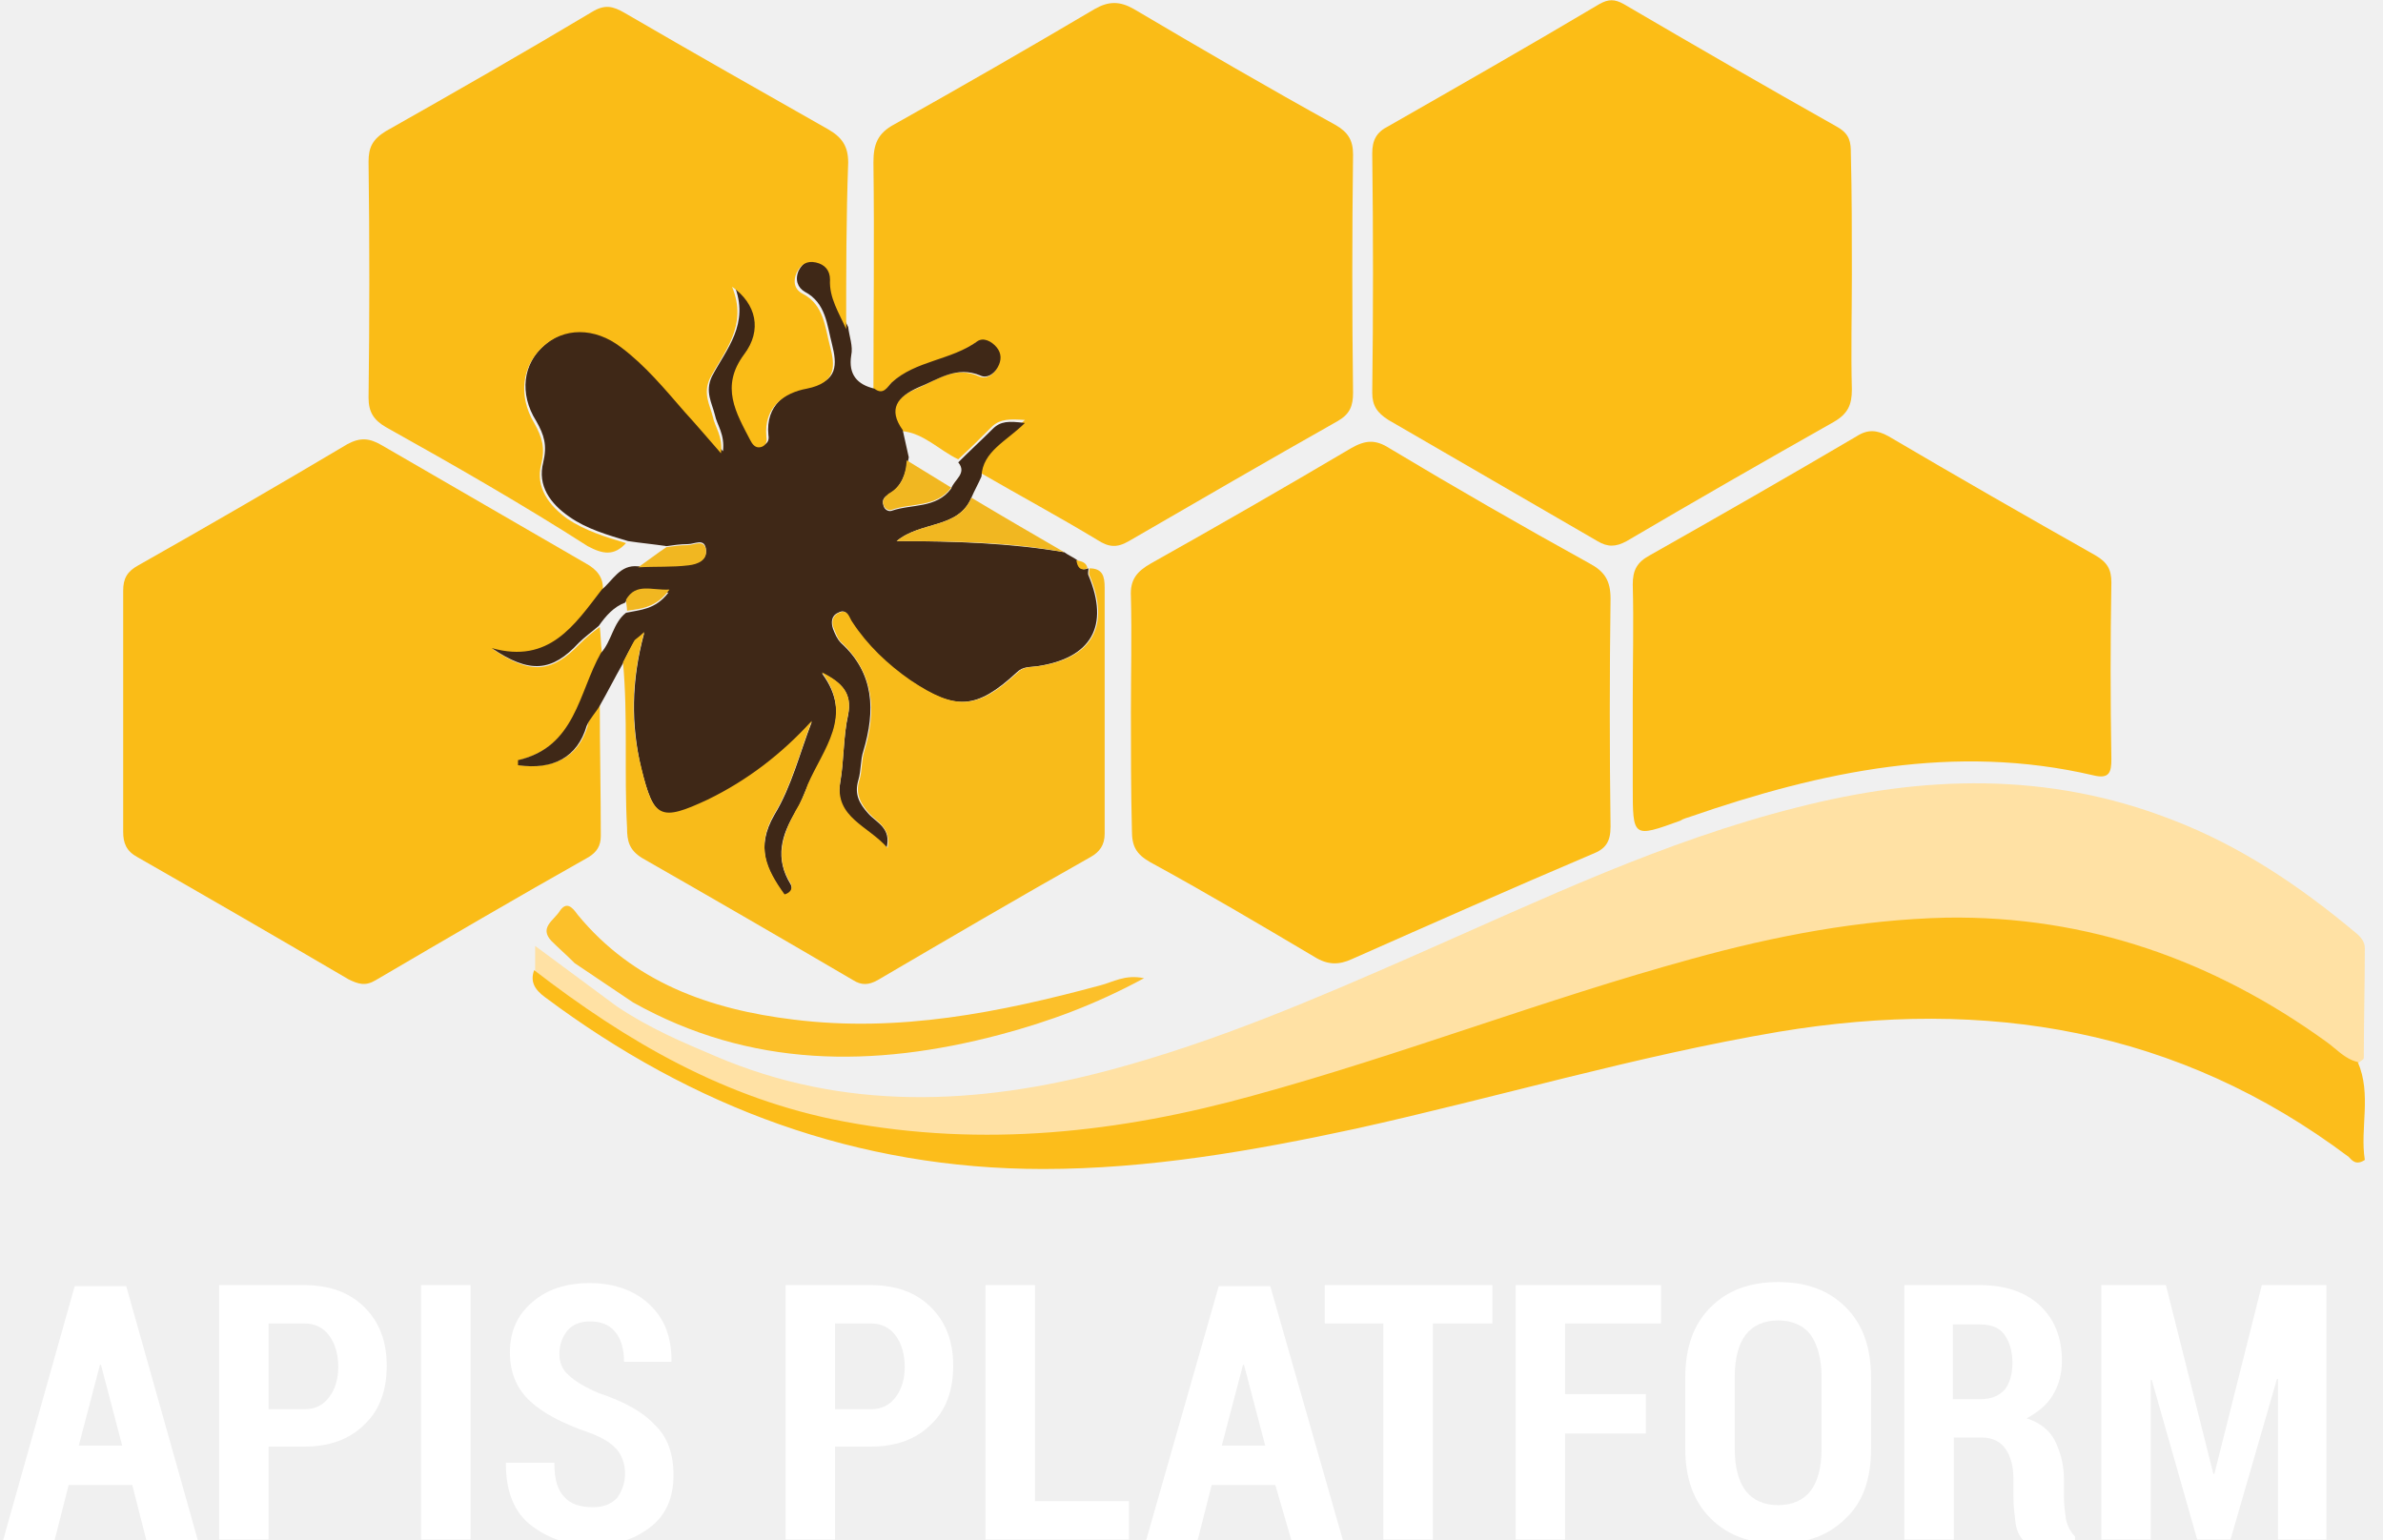
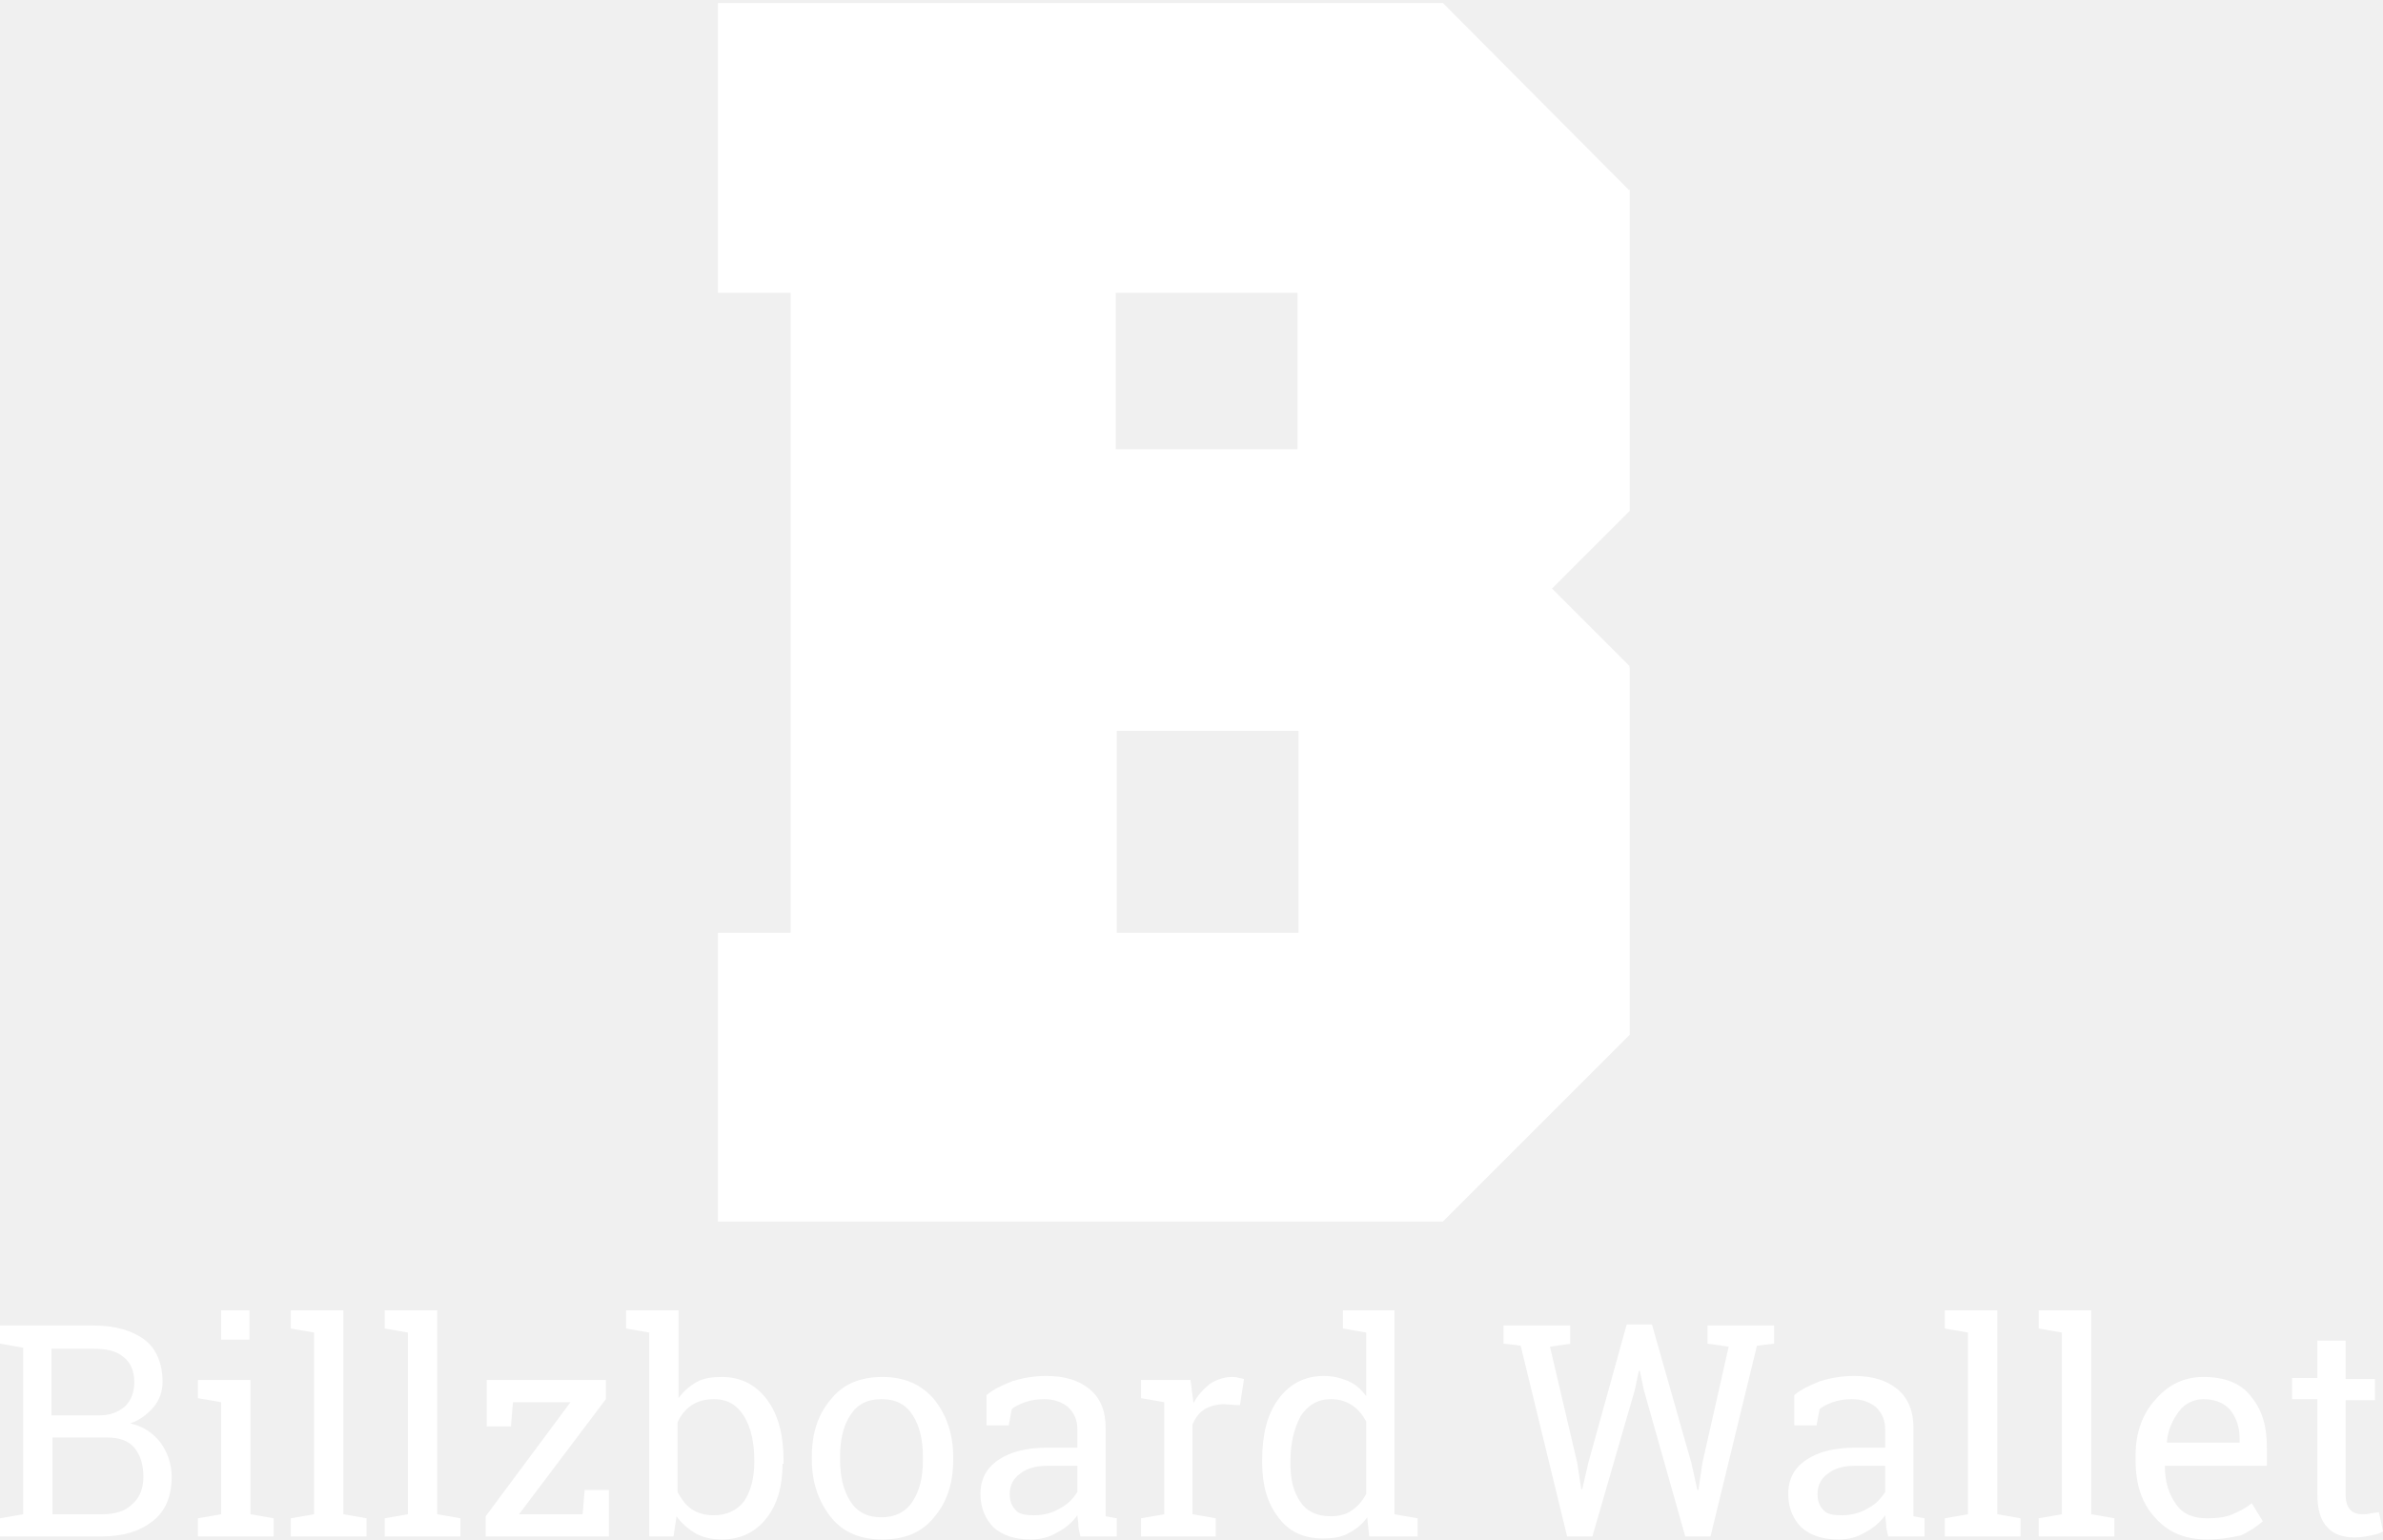
- <svg xmlns="http://www.w3.org/2000/svg" version="1.1" id="Слой_1" shape-rendering="geometricPrecision" image-rendering="optimizeQuality" text-rendering="geometricPrecision" x="0px" y="0px" viewBox="0 0 236 152.5" style="enable-background:new 0 0 236 152.5;" xml:space="preserve">
+ <svg xmlns="http://www.w3.org/2000/svg" version="1.1" id="Слой_1" image-rendering="optimizeQuality" shape-rendering="geometricPrecision" text-rendering="geometricPrecision" x="0px" y="0px" viewBox="0 0 236 152.5" style="enable-background:new 0 0 236 152.5;" xml:space="preserve">
  <style type="text/css">
- 	.st0{fill:#FCBD16;}
- 	.st1{fill:#FABC17;}
- 	.st2{fill:#FFE1A4;}
- 	.st3{fill:#3F2817;}
- 	.st4{fill:#FCBD1B;}
- 	.st5{fill:#F8BB1A;}
- 	.st6{fill:#FCC02A;}
- 	.st7{fill:#F1B721;}
- 	.st8{fill:#FFFFFF;}
+ 	.st0{fill:#FFFFFF;}
</style>
-   <path class="st0" d="M183.4,27.2c0,3.8-0.1,7.6,0,11.4c0,1.5-0.4,2.4-1.8,3.2c-6.9,3.9-13.7,7.8-20.5,11.8c-1.1,0.6-1.9,0.6-2.9,0  c-6.9-4-13.8-8-20.7-12c-1.1-0.7-1.6-1.4-1.6-2.7c0.1-7.9,0.1-15.8,0-23.7c0-1.3,0.4-2.1,1.6-2.7c7-4,14-8,20.9-12.1  c0.9-0.5,1.5-0.5,2.4,0c7,4.1,14.1,8.2,21.2,12.2c1.2,0.7,1.3,1.5,1.3,2.6C183.4,19.2,183.4,23.2,183.4,27.2z" />
-   <path class="st1" d="M59.4,69.8c0,4.3,0.1,8.7,0.1,13c0,1-0.4,1.6-1.2,2.1c-7.1,4-14.1,8.1-21.1,12.2c-1,0.6-1.7,0.4-2.7-0.1  c-7-4.1-13.9-8.1-20.9-12.1c-1.1-0.6-1.4-1.4-1.4-2.5c0-8,0-15.9,0-23.9c0-1.2,0.4-1.9,1.5-2.5c6.9-3.9,13.8-7.9,20.7-12  c1.3-0.7,2.2-0.6,3.4,0.1c6.7,3.9,13.5,7.8,20.2,11.7c1.1,0.6,1.8,1.4,1.7,2.7c-2.7,3.5-5.2,7.4-10.9,5.8c3.8,2.6,5.9,2.3,8.6-0.5  c0.6-0.6,1.3-1.2,2-1.7c0.1,0.8,0.1,1.7,0.2,2.5c-2.2,4-2.5,9.3-8.2,10.7c0,0,0,0.3,0,0.5c3.5,0.4,5.9-0.8,6.8-3.9  C58.3,71,59,70.4,59.4,69.8z" />
-   <path class="st1" d="M86.5,38.7c0-7.5,0.1-15,0-22.6c0-1.8,0.4-2.9,2.1-3.8c6.6-3.7,13.2-7.5,19.8-11.4c1.4-0.8,2.5-0.8,3.9,0  c6.6,3.9,13.3,7.8,20,11.5c1.2,0.7,1.7,1.5,1.7,2.9c-0.1,7.9-0.1,15.8,0,23.6c0,1.3-0.3,2.1-1.5,2.8c-6.9,3.9-13.8,7.9-20.7,11.9  c-1.2,0.7-2,0.6-3.1-0.1c-3.8-2.3-7.7-4.4-11.5-6.6c0.1-2.6,2.4-3.5,4.3-5.3c-1.5-0.1-2.4-0.1-3.2,0.6c-1.1,1.1-2.2,2.2-3.4,3.3  c-1.9-0.9-3.4-2.6-5.6-2.8c-1.5-2.1-0.5-3.4,1.5-4.2c2-0.9,3.8-2.3,6.2-1.2c0.7,0.3,1.4-0.2,1.7-0.8c0.4-0.7,0.4-1.4-0.1-2  c-0.5-0.6-1.3-1-1.9-0.6c-2.6,1.9-6,1.9-8.5,4.1C87.8,38.5,87.4,39.4,86.5,38.7z" />
-   <path class="st0" d="M112,70.5c0-3.8,0.1-7.6,0-11.4c-0.1-1.7,0.6-2.5,2-3.3c6.6-3.7,13.2-7.5,19.8-11.4c1.4-0.8,2.4-0.9,3.8,0  c6.5,3.9,13.1,7.7,19.8,11.4c1.5,0.8,2.1,1.7,2.1,3.5c-0.1,7.5-0.1,15.1,0,22.6c0,1.5-0.5,2.2-1.8,2.7c-8,3.4-15.9,6.9-23.8,10.4  c-1.3,0.6-2.4,0.6-3.7-0.2c-5.4-3.2-10.8-6.4-16.3-9.4c-1.4-0.8-1.8-1.6-1.8-3.1C112,78.3,112,74.4,112,70.5z" />
-   <path class="st2" d="M61.1,99.7c3.3,2.2,6.4,3.5,9.7,4.9c12.8,5.5,26,4.9,39.1,1.4c10.5-2.8,20.5-7.1,30.5-11.5  c12.3-5.4,24.4-11.2,37.5-14.5c12.5-3.2,24.9-3.6,37.2,1.2c6.8,2.6,12.7,6.6,18.2,11.2c0.5,0.4,0.9,0.9,0.9,1.5  c0,3.6-0.1,7.2-0.1,10.9c0,0.2-0.4,0.3-0.5,0.5c-1.3-0.3-2.1-1.3-3.1-2c-11.2-8.2-23.7-12.5-37.6-12.3c-8.6,0.1-17,1.8-25.3,4.1  c-14.6,4-28.7,9.5-43.3,13.5c-13.3,3.7-26.8,5.2-40.6,2.6c-11.6-2.2-21.5-7.9-30.7-15c0-0.8,0-1.5,0-2.5" />
-   <path class="st3" d="M94.9,45.8c1.1-1.1,2.3-2.2,3.4-3.3c0.8-0.8,1.6-0.8,3.2-0.6c-1.8,1.8-4.2,2.8-4.3,5.3c-0.3,0.7-0.7,1.4-1,2.1  c-1.3,3.1-5,2.3-7.4,4.3c5.8,0,11.3,0.2,16.6,1.1c0.4,0.3,0.9,0.5,1.3,0.8c0.1,0.6,0.3,1.1,1.1,0.8c0,0,0,0,0,0c0,0.2-0.1,0.5,0,0.7  c2.1,5,0.3,8.2-5.1,9c-0.7,0.1-1.4,0-2,0.6c-4,3.7-6.1,3.8-10.6,0.8c-2.3-1.5-4.3-3.4-5.8-5.8c-0.3-0.4-0.4-1.4-1.3-0.9  c-0.7,0.3-0.7,1-0.5,1.6c0.2,0.5,0.4,1,0.8,1.4c3.3,3,3.4,6.7,2.2,10.7c-0.3,0.9-0.2,1.9-0.5,2.9c-0.4,1.4,0.1,2.3,1,3.3  c0.8,0.9,2.3,1.4,1.8,3.4c-2-2.1-5.2-3-4.6-6.4c0.4-2.3,0.3-4.6,0.8-6.8c0.4-2.1-0.6-3.2-2.6-4.1c3.2,4.3,0.2,7.6-1.4,11.1  c-0.4,0.9-0.7,1.8-1.2,2.6c-1.4,2.3-2.1,4.6-0.5,7.2c0.2,0.4,0.2,0.9-0.6,1.1c-1.8-2.5-2.9-4.7-1-8c1.7-2.8,2.5-6.1,3.7-9.2  c-3,3.3-6.4,5.9-10.3,7.8c-4.7,2.2-5.3,1.9-6.6-3.2c-1-4.3-1-8.6,0.3-13.4c-0.7,0.6-0.9,0.7-1,0.9c-0.4,0.7-0.8,1.4-1.1,2.1  c-0.8,1.4-1.5,2.8-2.3,4.2c-0.4,0.7-1,1.3-1.3,2c-0.9,3.1-3.3,4.4-6.8,3.9c0-0.2,0-0.5,0-0.5c5.7-1.3,6-6.7,8.2-10.6  c1.1-1.2,1.2-3,2.5-4c1.4-0.3,2.9-0.3,4.2-2c-1.7,0.1-3.3-0.7-4.3,1C60.8,60.1,60,61,59.3,62c-0.7,0.6-1.4,1.1-2,1.7  c-2.6,2.8-4.8,3.1-8.6,0.5c5.7,1.6,8.2-2.3,10.9-5.8c1.1-0.9,1.8-2.5,3.6-2.3c1.7-0.1,3.3,0,5-0.2c0.9-0.1,1.9-0.4,1.7-1.6  c-0.2-1-1.1-0.4-1.8-0.4c-0.7,0-1.4,0.1-2.1,0.2c-1.3-0.2-2.5-0.3-3.8-0.5c-2-0.6-4.1-1.2-5.8-2.4c-1.9-1.3-3.2-3.1-2.6-5.4  c0.4-1.7,0.1-2.7-0.7-4.1c-1.7-2.7-1.3-5.7,0.8-7.5c2.1-1.9,5.1-1.9,7.8,0c2.4,1.8,4.3,4.2,6.3,6.4c1.1,1.3,2.2,2.5,3.6,4.1  c0.2-1.7-0.6-2.6-0.8-3.6c-0.3-1.2-1-2.3-0.3-3.8c1.4-2.7,3.8-5.2,2.2-9.1c2.4,1.7,2.9,4.3,1.2,6.7c-2.4,3.2-0.8,5.8,0.6,8.5  c0.2,0.4,0.5,0.8,1,0.7c0.5-0.1,0.7-0.5,0.6-1c-0.3-3,1.8-4.4,4-4.8c2.9-0.5,2.8-2.2,2.3-4.2c-0.5-1.9-0.6-4.1-2.7-5.2  c-0.7-0.4-1-1.2-0.6-2.1c0.4-0.8,1.1-1.2,1.9-1c0.9,0.2,1.4,0.8,1.4,1.7c-0.1,1.9,0.9,3.4,1.6,4.9c0.1,0.9,0.5,1.9,0.3,2.8  c-0.3,1.9,0.6,2.9,2.3,3.3c0.9,0.7,1.3-0.2,1.7-0.6c2.4-2.2,5.9-2.2,8.5-4.1c0.6-0.4,1.4,0,1.9,0.6c0.5,0.6,0.5,1.3,0.1,2  c-0.4,0.7-1.1,1.1-1.7,0.8c-2.4-1-4.2,0.4-6.2,1.2c-2,0.9-3,2.1-1.5,4.2c0.2,0.9,0.4,1.8,0.6,2.7C89.7,47,89.3,48.2,88,49  c-0.4,0.2-0.7,0.5-0.5,1.1c0.1,0.4,0.5,0.6,0.8,0.5c2-0.7,4.4-0.2,5.9-2.2C94.5,47.5,95.8,46.9,94.9,45.8z" />
-   <path class="st1" d="M83.8,32.6c-0.7-1.6-1.7-3.1-1.6-4.9c0-0.9-0.5-1.5-1.4-1.7c-0.9-0.2-1.5,0.2-1.9,1c-0.4,0.9-0.2,1.7,0.6,2.1  c2.1,1.1,2.2,3.3,2.7,5.2c0.5,1.9,0.7,3.6-2.3,4.2c-2.2,0.4-4.3,1.8-4,4.8c0.1,0.5-0.1,0.9-0.6,1c-0.5,0.1-0.8-0.3-1-0.7  c-1.4-2.7-3-5.3-0.6-8.5c1.8-2.4,1.2-5-1.2-6.7c1.6,3.9-0.8,6.4-2.2,9.1c-0.7,1.5,0,2.6,0.3,3.8c0.2,1,1,1.9,0.8,3.6  c-1.4-1.6-2.5-2.9-3.6-4.1c-2-2.3-3.9-4.6-6.3-6.4c-2.6-2-5.7-2-7.8,0c-2,1.9-2.4,4.8-0.8,7.5c0.8,1.4,1.1,2.5,0.7,4.1  c-0.6,2.3,0.8,4.1,2.6,5.4c1.8,1.2,3.8,1.8,5.8,2.4c-1.2,1.3-2.3,1.1-3.8,0.3C51.8,50,45,46.1,38.2,42.3c-1.2-0.7-1.7-1.5-1.7-2.9  c0.1-7.8,0.1-15.6,0-23.4c0-1.4,0.4-2.2,1.7-3c6.9-3.9,13.7-7.8,20.4-11.8c1.3-0.8,2.1-0.6,3.3,0.1C68.6,5.2,75.3,9,82,12.8  c1.4,0.8,2,1.7,2,3.3C83.8,21.6,83.8,27.1,83.8,32.6z" />
-   <path class="st0" d="M161.7,69.3c0-3.8,0.1-7.6,0-11.4c0-1.4,0.4-2.2,1.7-2.9c6.9-3.9,13.7-7.8,20.5-11.8c1.1-0.7,2-0.6,3.1,0  c6.8,4,13.6,7.9,20.5,11.8c1.2,0.7,1.6,1.4,1.6,2.7c-0.1,5.8-0.1,11.7,0,17.5c0,1.3-0.2,2-1.8,1.6c-13.7-3.2-26.9-0.4-39.9,4.1  c-0.3,0.1-0.7,0.2-1,0.4c-4.7,1.7-4.7,1.7-4.7-3.4C161.7,75,161.7,72.2,161.7,69.3z" />
-   <path class="st4" d="M52.9,96.1c9.2,7.1,19,12.8,30.7,15c13.8,2.6,27.3,1.1,40.6-2.6c14.6-4,28.7-9.5,43.3-13.5  c8.3-2.3,16.7-3.9,25.3-4.1c13.9-0.2,26.4,4.2,37.6,12.3c1,0.7,1.8,1.7,3.1,2c1.4,3.2,0.2,6.6,0.7,9.7c-0.9,0.6-1.3,0-1.6-0.3  c-16.9-12.7-35.9-15.8-56.4-12.4c-14.2,2.4-27.9,6.5-41.9,9.6c-10.2,2.2-20.5,4-31,4c-18.4,0-34.7-6.1-49.3-17  C52.9,98,52.5,97.2,52.9,96.1z" />
-   <path class="st5" d="M61.7,65.6c0.4-0.7,0.7-1.4,1.1-2.1c0.1-0.2,0.4-0.3,1-0.9c-1.3,4.8-1.4,9.1-0.3,13.4c1.2,5.1,1.9,5.4,6.6,3.2  c3.9-1.9,7.3-4.5,10.3-7.8c-1.2,3.1-2,6.4-3.7,9.2c-1.9,3.2-0.8,5.5,1,8c0.7-0.2,0.8-0.7,0.6-1.1c-1.6-2.5-0.8-4.8,0.5-7.2  c0.5-0.8,0.9-1.7,1.2-2.6c1.5-3.5,4.6-6.8,1.4-11.1c2,1,3,2.1,2.6,4.1c-0.5,2.2-0.4,4.6-0.8,6.8C82.7,81,86,81.8,87.9,84  c0.4-2-1.1-2.6-1.8-3.4c-0.9-1-1.4-2-1-3.3c0.3-0.9,0.2-2,0.5-2.9c1.2-4,1-7.6-2.2-10.7c-0.4-0.3-0.6-0.9-0.8-1.4  c-0.3-0.6-0.2-1.3,0.5-1.6c0.9-0.4,1,0.5,1.3,0.9c1.5,2.3,3.5,4.2,5.8,5.8c4.5,3,6.6,2.9,10.6-0.8c0.6-0.6,1.3-0.5,2-0.6  c5.4-0.8,7.2-4,5.1-9c-0.1-0.2,0-0.5,0-0.7c1.3,0,1.5,0.8,1.5,1.9c0,8.1,0,16.3,0,24.4c0,1.1-0.5,1.8-1.4,2.3  c-7.1,4-14.1,8.1-21.1,12.2c-0.9,0.5-1.6,0.5-2.4,0c-7-4.1-13.9-8.1-20.9-12.1c-1.3-0.8-1.5-1.7-1.5-3  C61.8,76.5,62.2,71.1,61.7,65.6z" />
-   <path class="st6" d="M56.9,95.4c0,0-0.2-0.2-0.2-0.2c-0.7-0.7-1.4-1.3-2.1-2c-1.2-1.3,0.2-2,0.8-2.9c0.7-1.1,1.3-0.4,1.8,0.3  c5.5,6.7,13.1,9.4,21.4,10.4c10.4,1.3,20.4-0.7,30.4-3.4c1.2-0.3,2.4-1.1,4.3-0.7c-4.8,2.6-9.4,4.3-14.3,5.6  c-12.5,3.3-24.7,3.3-36.3-3.2" />
-   <path class="st6" d="M58.3,97.1" />
-   <path class="st7" d="M105.4,54.7c-5.4-1-10.8-1.1-16.6-1.1c2.4-2,6.1-1.2,7.4-4.3C99.2,51.1,102.3,52.9,105.4,54.7z" />
-   <path class="st7" d="M66,54.2c0.7-0.1,1.4-0.2,2.1-0.2c0.6,0,1.6-0.6,1.8,0.4c0.2,1.1-0.8,1.5-1.7,1.6c-1.6,0.2-3.3,0.1-5,0.2  C64.2,55.5,65.1,54.8,66,54.2z" />
-   <path class="st5" d="M107.7,56.3c-0.8,0.3-1-0.2-1.1-0.8C107.1,55.6,107.6,55.7,107.7,56.3z" />
-   <path class="st7" d="M89.8,45.6c1.5,0.9,2.9,1.8,4.4,2.7c-1.5,2-3.9,1.5-5.9,2.2c-0.3,0.1-0.7-0.1-0.8-0.5c-0.2-0.5,0.2-0.8,0.5-1.1  C89.3,48.2,89.7,47,89.8,45.6z" />
-   <path class="st7" d="M62.1,60.5c0-0.4-0.1-0.7-0.1-1.1c1-1.7,2.5-0.9,4.3-1C65,60.2,63.5,60.3,62.1,60.5z" />
+   <path class="st0" d="M161.3,18.8L142.9,0.3H71.1V29h7.2v63.4h-7.2V121h71.8l18.5-18.5V66.1h-0.1l0.1-0.1l-7.7-7.7l7.7-7.7l0,0h0  V18.8z M128.5,29v15.5h-18V29H128.5z M110.6,72.4h18v20h-18V72.4z" />
  <g>
-     <path class="st8" d="M13.1,147.1H6.8l-1.4,5.5H0.3l7.1-25.2h5.1l7.1,25.2h-5.1L13.1,147.1z M7.8,143.2h4.3l-2.1-8H9.9L7.8,143.2z" />
-     <path class="st8" d="M26.6,143.4v9.1h-4.9v-25.2h8.4c2.5,0,4.5,0.7,6,2.2c1.5,1.5,2.2,3.4,2.2,5.8c0,2.4-0.7,4.4-2.2,5.8   c-1.5,1.5-3.5,2.2-6,2.2H26.6z M26.6,139.6h3.5c1.1,0,1.9-0.4,2.5-1.2c0.6-0.8,0.9-1.8,0.9-3c0-1.2-0.3-2.3-0.9-3.1   c-0.6-0.8-1.4-1.2-2.5-1.2h-3.5V139.6z" />
-     <path class="st8" d="M46.6,152.5h-4.9v-25.2h4.9V152.5z" />
-     <path class="st8" d="M61.9,146c0-1-0.3-1.8-0.8-2.4c-0.5-0.6-1.4-1.2-2.8-1.7c-2.6-0.9-4.5-1.9-5.8-3.1s-2-2.8-2-4.8   c0-2.1,0.7-3.7,2.2-5c1.5-1.3,3.4-1.9,5.7-1.9c2.4,0,4.4,0.7,5.9,2.1c1.5,1.4,2.2,3.2,2.2,5.6l0,0.1h-4.7c0-1.3-0.3-2.3-0.9-3   c-0.6-0.7-1.4-1-2.5-1c-0.9,0-1.7,0.3-2.2,0.9c-0.5,0.6-0.8,1.4-0.8,2.3c0,0.9,0.3,1.6,0.9,2.1c0.6,0.6,1.6,1.2,3,1.8   c2.4,0.8,4.3,1.8,5.5,3.1c1.3,1.2,1.9,2.9,1.9,5c0,2.2-0.7,3.9-2.2,5.1c-1.5,1.2-3.4,1.9-5.8,1.9c-2.4,0-4.4-0.7-6.1-2   c-1.7-1.3-2.5-3.4-2.5-6.1l0-0.1h4.8c0,1.6,0.3,2.7,1,3.4c0.6,0.7,1.6,1,2.8,1c1.1,0,1.8-0.3,2.4-0.9   C61.6,147.7,61.9,146.9,61.9,146z" />
-     <path class="st8" d="M82.7,143.4v9.1h-4.9v-25.2h8.4c2.5,0,4.5,0.7,6,2.2c1.5,1.5,2.2,3.4,2.2,5.8c0,2.4-0.7,4.4-2.2,5.8   c-1.5,1.5-3.5,2.2-6,2.2H82.7z M82.7,139.6h3.5c1.1,0,1.9-0.4,2.5-1.2c0.6-0.8,0.9-1.8,0.9-3c0-1.2-0.3-2.3-0.9-3.1   c-0.6-0.8-1.4-1.2-2.5-1.2h-3.5V139.6z" />
-     <path class="st8" d="M102.4,148.7h9.4v3.8H97.6v-25.2h4.9V148.7z" />
-     <path class="st8" d="M126.3,147.1H120l-1.4,5.5h-5.1l7.2-25.2h5.1l7.2,25.2h-5.1L126.3,147.1z M121,143.2h4.3l-2.1-8h-0.1   L121,143.2z" />
-     <path class="st8" d="M147.8,131.1h-5.9v21.4H137v-21.4h-5.8v-3.8h16.6V131.1z" />
-     <path class="st8" d="M163,142h-8v10.5h-4.9v-25.2h14.4v3.8H155v7h8V142z" />
-     <path class="st8" d="M185.3,143.5c0,3-0.8,5.3-2.5,6.9c-1.7,1.7-3.9,2.5-6.7,2.5c-2.8,0-5-0.8-6.7-2.5c-1.7-1.7-2.5-4-2.5-6.9v-7   c0-3,0.8-5.3,2.5-7c1.7-1.7,3.9-2.5,6.7-2.5s5,0.8,6.7,2.5c1.7,1.7,2.5,4,2.5,7V143.5z M180.4,136.4c0-1.8-0.4-3.2-1.1-4.2   c-0.7-0.9-1.8-1.4-3.2-1.4c-1.4,0-2.5,0.5-3.2,1.4c-0.7,0.9-1.1,2.3-1.1,4.2v7.1c0,1.9,0.4,3.3,1.1,4.2c0.7,0.9,1.8,1.4,3.2,1.4   c1.4,0,2.5-0.5,3.2-1.4c0.7-0.9,1.1-2.3,1.1-4.2V136.4z" />
-     <path class="st8" d="M193.5,142.4v10.1h-4.9v-25.2h7.5c2.5,0,4.5,0.7,5.9,2c1.4,1.3,2.2,3.1,2.2,5.5c0,1.3-0.3,2.4-0.9,3.4   c-0.6,1-1.5,1.7-2.6,2.3c1.3,0.4,2.3,1.2,2.8,2.2s0.9,2.3,0.9,3.8v1.8c0,0.7,0.1,1.4,0.2,2.2c0.2,0.8,0.5,1.3,0.9,1.7v0.4h-5.1   c-0.4-0.4-0.7-1-0.8-1.8c-0.1-0.8-0.2-1.7-0.2-2.5v-1.8c0-1.3-0.3-2.3-0.8-3c-0.5-0.7-1.3-1.1-2.3-1.1H193.5z M193.5,138.6h2.6   c1.1,0,1.8-0.3,2.4-0.9c0.5-0.6,0.8-1.5,0.8-2.7c0-1.2-0.3-2.1-0.8-2.8c-0.5-0.7-1.3-1-2.4-1h-2.7V138.6z" />
-     <path class="st8" d="M219.2,146h0.1l4.7-18.7h6.4v25.2h-4.8v-15.9l-0.1,0l-4.6,15.9h-3.3l-4.5-15.8l-0.1,0v15.8h-4.9v-25.2h6.4   L219.2,146z" />
+     <path class="st0" d="M9.2,131.3c2.2,0,3.9,0.5,5.1,1.4c1.2,0.9,1.8,2.4,1.8,4.2c0,0.9-0.3,1.8-0.9,2.5c-0.6,0.7-1.4,1.3-2.3,1.6   c1.3,0.3,2.2,0.9,3,1.9c0.7,1,1.1,2.1,1.1,3.4c0,1.9-0.6,3.4-1.9,4.4s-2.9,1.5-5.1,1.5H0v-1.8l2.3-0.4v-16.5L0,133.1v-1.8h2.3H9.2z    M5.2,140.2h4.7c1,0,1.8-0.3,2.5-0.9c0.6-0.6,0.9-1.4,0.9-2.4c0-1.1-0.4-2-1.1-2.5c-0.7-0.6-1.7-0.8-3.1-0.8h-4V140.2z M5.2,142.4   v7.6h4.9c1.3,0,2.3-0.3,3-1c0.7-0.6,1.1-1.5,1.1-2.7c0-1.2-0.3-2.2-0.9-2.9c-0.6-0.7-1.5-1-2.7-1H5.2z" />
+     <path class="st0" d="M19.6,150.4l2.3-0.4v-11.1l-2.3-0.4v-1.8h5.2V150l2.3,0.4v1.8h-7.5V150.4z M24.7,132.7h-2.8v-2.9h2.8V132.7z" />
+     <path class="st0" d="M28.8,131.6v-1.8H34V150l2.3,0.4v1.8h-7.5v-1.8l2.3-0.4v-18L28.8,131.6z" />
+     <path class="st0" d="M38.1,131.6v-1.8h5.2V150l2.3,0.4v1.8h-7.5v-1.8l2.3-0.4v-18L38.1,131.6z" />
+     <path class="st0" d="M51.4,150h6.3l0.2-2.4h2.4v4.6H48.1v-2l8.4-11.3h-5.7l-0.2,2.4h-2.4v-4.6h11.8v1.9L51.4,150z" />
+     <path class="st0" d="M77.5,145c0,2.2-0.5,4-1.6,5.4c-1.1,1.4-2.6,2.1-4.4,2.1c-1,0-1.9-0.2-2.6-0.6c-0.7-0.4-1.4-1-1.9-1.7l-0.3,2   h-2.4V132l-2.3-0.4v-1.8h5.2v8.7c0.5-0.7,1.1-1.2,1.8-1.6c0.7-0.4,1.6-0.5,2.5-0.5c1.9,0,3.4,0.8,4.5,2.3s1.6,3.5,1.6,6V145z    M74.7,144.7c0-1.8-0.3-3.2-1-4.4c-0.7-1.1-1.6-1.7-3-1.7c-0.9,0-1.6,0.2-2.2,0.6c-0.6,0.4-1.1,1-1.4,1.7v6.9   c0.4,0.7,0.8,1.3,1.4,1.7c0.6,0.4,1.3,0.6,2.2,0.6c1.3,0,2.3-0.5,3-1.4c0.6-0.9,1-2.2,1-3.8V144.7z" />
+     <path class="st0" d="M80.4,144.3c0-2.3,0.6-4.2,1.9-5.7c1.2-1.5,2.9-2.2,5.1-2.2c2.1,0,3.8,0.7,5.1,2.2c1.2,1.5,1.9,3.4,1.9,5.7   v0.3c0,2.3-0.6,4.2-1.9,5.7c-1.2,1.5-2.9,2.2-5.1,2.2c-2.2,0-3.9-0.7-5.1-2.2c-1.2-1.5-1.9-3.4-1.9-5.7V144.3z M83.2,144.6   c0,1.6,0.3,3,1,4.1c0.7,1.1,1.7,1.6,3.1,1.6c1.3,0,2.4-0.5,3.1-1.6c0.7-1.1,1-2.4,1-4.1v-0.3c0-1.6-0.3-3-1-4.1   c-0.7-1.1-1.7-1.6-3.1-1.6s-2.4,0.5-3.1,1.6c-0.7,1.1-1,2.4-1,4.1V144.6z" />
+     <path class="st0" d="M107,152.2c-0.1-0.4-0.2-0.8-0.2-1.1c0-0.3-0.1-0.7-0.1-1c-0.5,0.7-1.2,1.3-2,1.7c-0.8,0.5-1.7,0.7-2.6,0.7   c-1.6,0-2.8-0.4-3.7-1.2c-0.8-0.8-1.3-1.9-1.3-3.3c0-1.5,0.6-2.6,1.8-3.4c1.2-0.8,2.8-1.2,4.9-1.2h2.9v-1.8c0-0.9-0.3-1.6-0.9-2.2   c-0.6-0.5-1.4-0.8-2.4-0.8c-0.7,0-1.3,0.1-1.9,0.3c-0.5,0.2-1,0.4-1.3,0.7l-0.3,1.6h-2.2v-3c0.7-0.6,1.6-1,2.6-1.4   c1-0.3,2.1-0.5,3.3-0.5c1.8,0,3.2,0.4,4.3,1.3s1.6,2.2,1.6,3.9v7.5c0,0.2,0,0.4,0,0.6c0,0.2,0,0.4,0,0.6l1.1,0.2v1.8H107z    M102.4,150.1c0.9,0,1.8-0.2,2.6-0.7c0.8-0.4,1.3-1,1.7-1.6v-2.6h-3c-1.2,0-2.1,0.3-2.7,0.8c-0.7,0.5-1,1.2-1,2   c0,0.7,0.2,1.2,0.6,1.6C100.9,150,101.6,150.1,102.4,150.1z" />
+     <path class="st0" d="M113,138.5v-1.8h4.9l0.3,2.3c0.4-0.8,1-1.4,1.6-1.9c0.6-0.4,1.4-0.7,2.2-0.7c0.2,0,0.4,0,0.7,0.1   c0.2,0,0.4,0.1,0.5,0.1l-0.4,2.6l-1.6-0.1c-0.7,0-1.4,0.2-1.9,0.5c-0.5,0.3-0.9,0.8-1.2,1.5v8.9l2.3,0.4v1.8H113v-1.8l2.3-0.4   v-11.1L113,138.5z" />
+     <path class="st0" d="M135.4,150.3c-0.5,0.7-1.1,1.2-1.9,1.6c-0.7,0.4-1.6,0.5-2.5,0.5c-1.9,0-3.4-0.7-4.4-2.1   c-1.1-1.4-1.6-3.2-1.6-5.4v-0.3c0-2.5,0.5-4.5,1.6-6c1.1-1.5,2.6-2.3,4.5-2.3c0.9,0,1.7,0.2,2.4,0.5c0.7,0.3,1.3,0.8,1.8,1.5V132   l-2.3-0.4v-1.8h2.3h2.8V150l2.3,0.4v1.8h-4.8L135.4,150.3z M127.8,145c0,1.6,0.3,2.8,1,3.8c0.6,0.9,1.6,1.4,3,1.4   c0.8,0,1.6-0.2,2.1-0.6c0.6-0.4,1-0.9,1.4-1.6v-7.2c-0.4-0.7-0.8-1.2-1.4-1.6c-0.6-0.4-1.3-0.6-2.1-0.6c-1.3,0-2.3,0.6-3,1.7   c-0.6,1.1-1,2.6-1,4.4V145z" />
+     <path class="st0" d="M155.6,133.1l-2.1,0.3l2.7,11.5l0.4,2.6l0.1,0l0.6-2.6l3.8-13.7h2.5l3.9,13.7l0.6,2.7h0.1l0.4-2.7l2.6-11.5   l-2.1-0.3v-1.8h6.6v1.8l-1.7,0.2l-4.6,18.9h-2.5l-4.1-14.5l-0.4-1.9h-0.1l-0.4,1.9l-4.2,14.5h-2.5l-4.6-18.9l-1.7-0.2v-1.8h6.6   V133.1z" />
+     <path class="st0" d="M187,152.2c-0.1-0.4-0.2-0.8-0.2-1.1c0-0.3-0.1-0.7-0.1-1c-0.5,0.7-1.2,1.3-2,1.7c-0.8,0.5-1.7,0.7-2.6,0.7   c-1.6,0-2.8-0.4-3.7-1.2c-0.8-0.8-1.3-1.9-1.3-3.3c0-1.5,0.6-2.6,1.8-3.4c1.2-0.8,2.8-1.2,4.9-1.2h2.9v-1.8c0-0.9-0.3-1.6-0.9-2.2   c-0.6-0.5-1.4-0.8-2.4-0.8c-0.7,0-1.3,0.1-1.9,0.3c-0.5,0.2-1,0.4-1.3,0.7l-0.3,1.6h-2.2v-3c0.7-0.6,1.6-1,2.6-1.4   c1-0.3,2.1-0.5,3.3-0.5c1.8,0,3.2,0.4,4.3,1.3c1.1,0.9,1.6,2.2,1.6,3.9v7.5c0,0.2,0,0.4,0,0.6c0,0.2,0,0.4,0,0.6l1.1,0.2v1.8H187z    M182.4,150.1c0.9,0,1.8-0.2,2.6-0.7c0.8-0.4,1.3-1,1.7-1.6v-2.6h-3c-1.2,0-2.1,0.3-2.7,0.8c-0.7,0.5-1,1.2-1,2   c0,0.7,0.2,1.2,0.6,1.6C180.9,150,181.6,150.1,182.4,150.1z" />
+     <path class="st0" d="M192.6,131.6v-1.8h5.2V150l2.3,0.4v1.8h-7.5v-1.8l2.3-0.4v-18L192.6,131.6z" />
+     <path class="st0" d="M201.9,131.6v-1.8h5.2V150l2.3,0.4v1.8h-7.5v-1.8l2.3-0.4v-18L201.9,131.6z" />
+     <path class="st0" d="M218.6,152.5c-2.2,0-3.9-0.7-5.2-2.2c-1.3-1.4-1.9-3.3-1.9-5.6v-0.6c0-2.2,0.7-4.1,2-5.5   c1.3-1.5,2.9-2.2,4.7-2.2c2.1,0,3.7,0.6,4.7,1.9c1.1,1.3,1.6,2.9,1.6,5.1v1.8h-10.1l0,0.1c0,1.5,0.4,2.7,1.1,3.7   c0.7,1,1.7,1.4,3.1,1.4c1,0,1.8-0.1,2.5-0.4c0.7-0.3,1.3-0.6,1.9-1.1l1.1,1.8c-0.6,0.5-1.3,1-2.2,1.4   C221,152.3,219.9,152.5,218.6,152.5z M218.2,138.6c-0.9,0-1.8,0.4-2.4,1.2s-1.1,1.8-1.2,3l0,0.1h7.2v-0.4c0-1.1-0.3-2-0.9-2.8   C220.3,139,219.4,138.6,218.2,138.6z" />
+     <path class="st0" d="M232.3,132.9v3.7h2.9v2.1h-2.9v9.4c0,0.7,0.2,1.2,0.5,1.5c0.3,0.3,0.7,0.4,1.2,0.4c0.2,0,0.5,0,0.8-0.1   c0.3,0,0.6-0.1,0.8-0.1l0.4,1.9c-0.3,0.2-0.7,0.3-1.2,0.4s-1,0.2-1.6,0.2c-1.1,0-2.1-0.3-2.7-1c-0.7-0.7-1-1.8-1-3.3v-9.4H227v-2.1   h2.5v-3.7H232.3z" />
  </g>
</svg>
